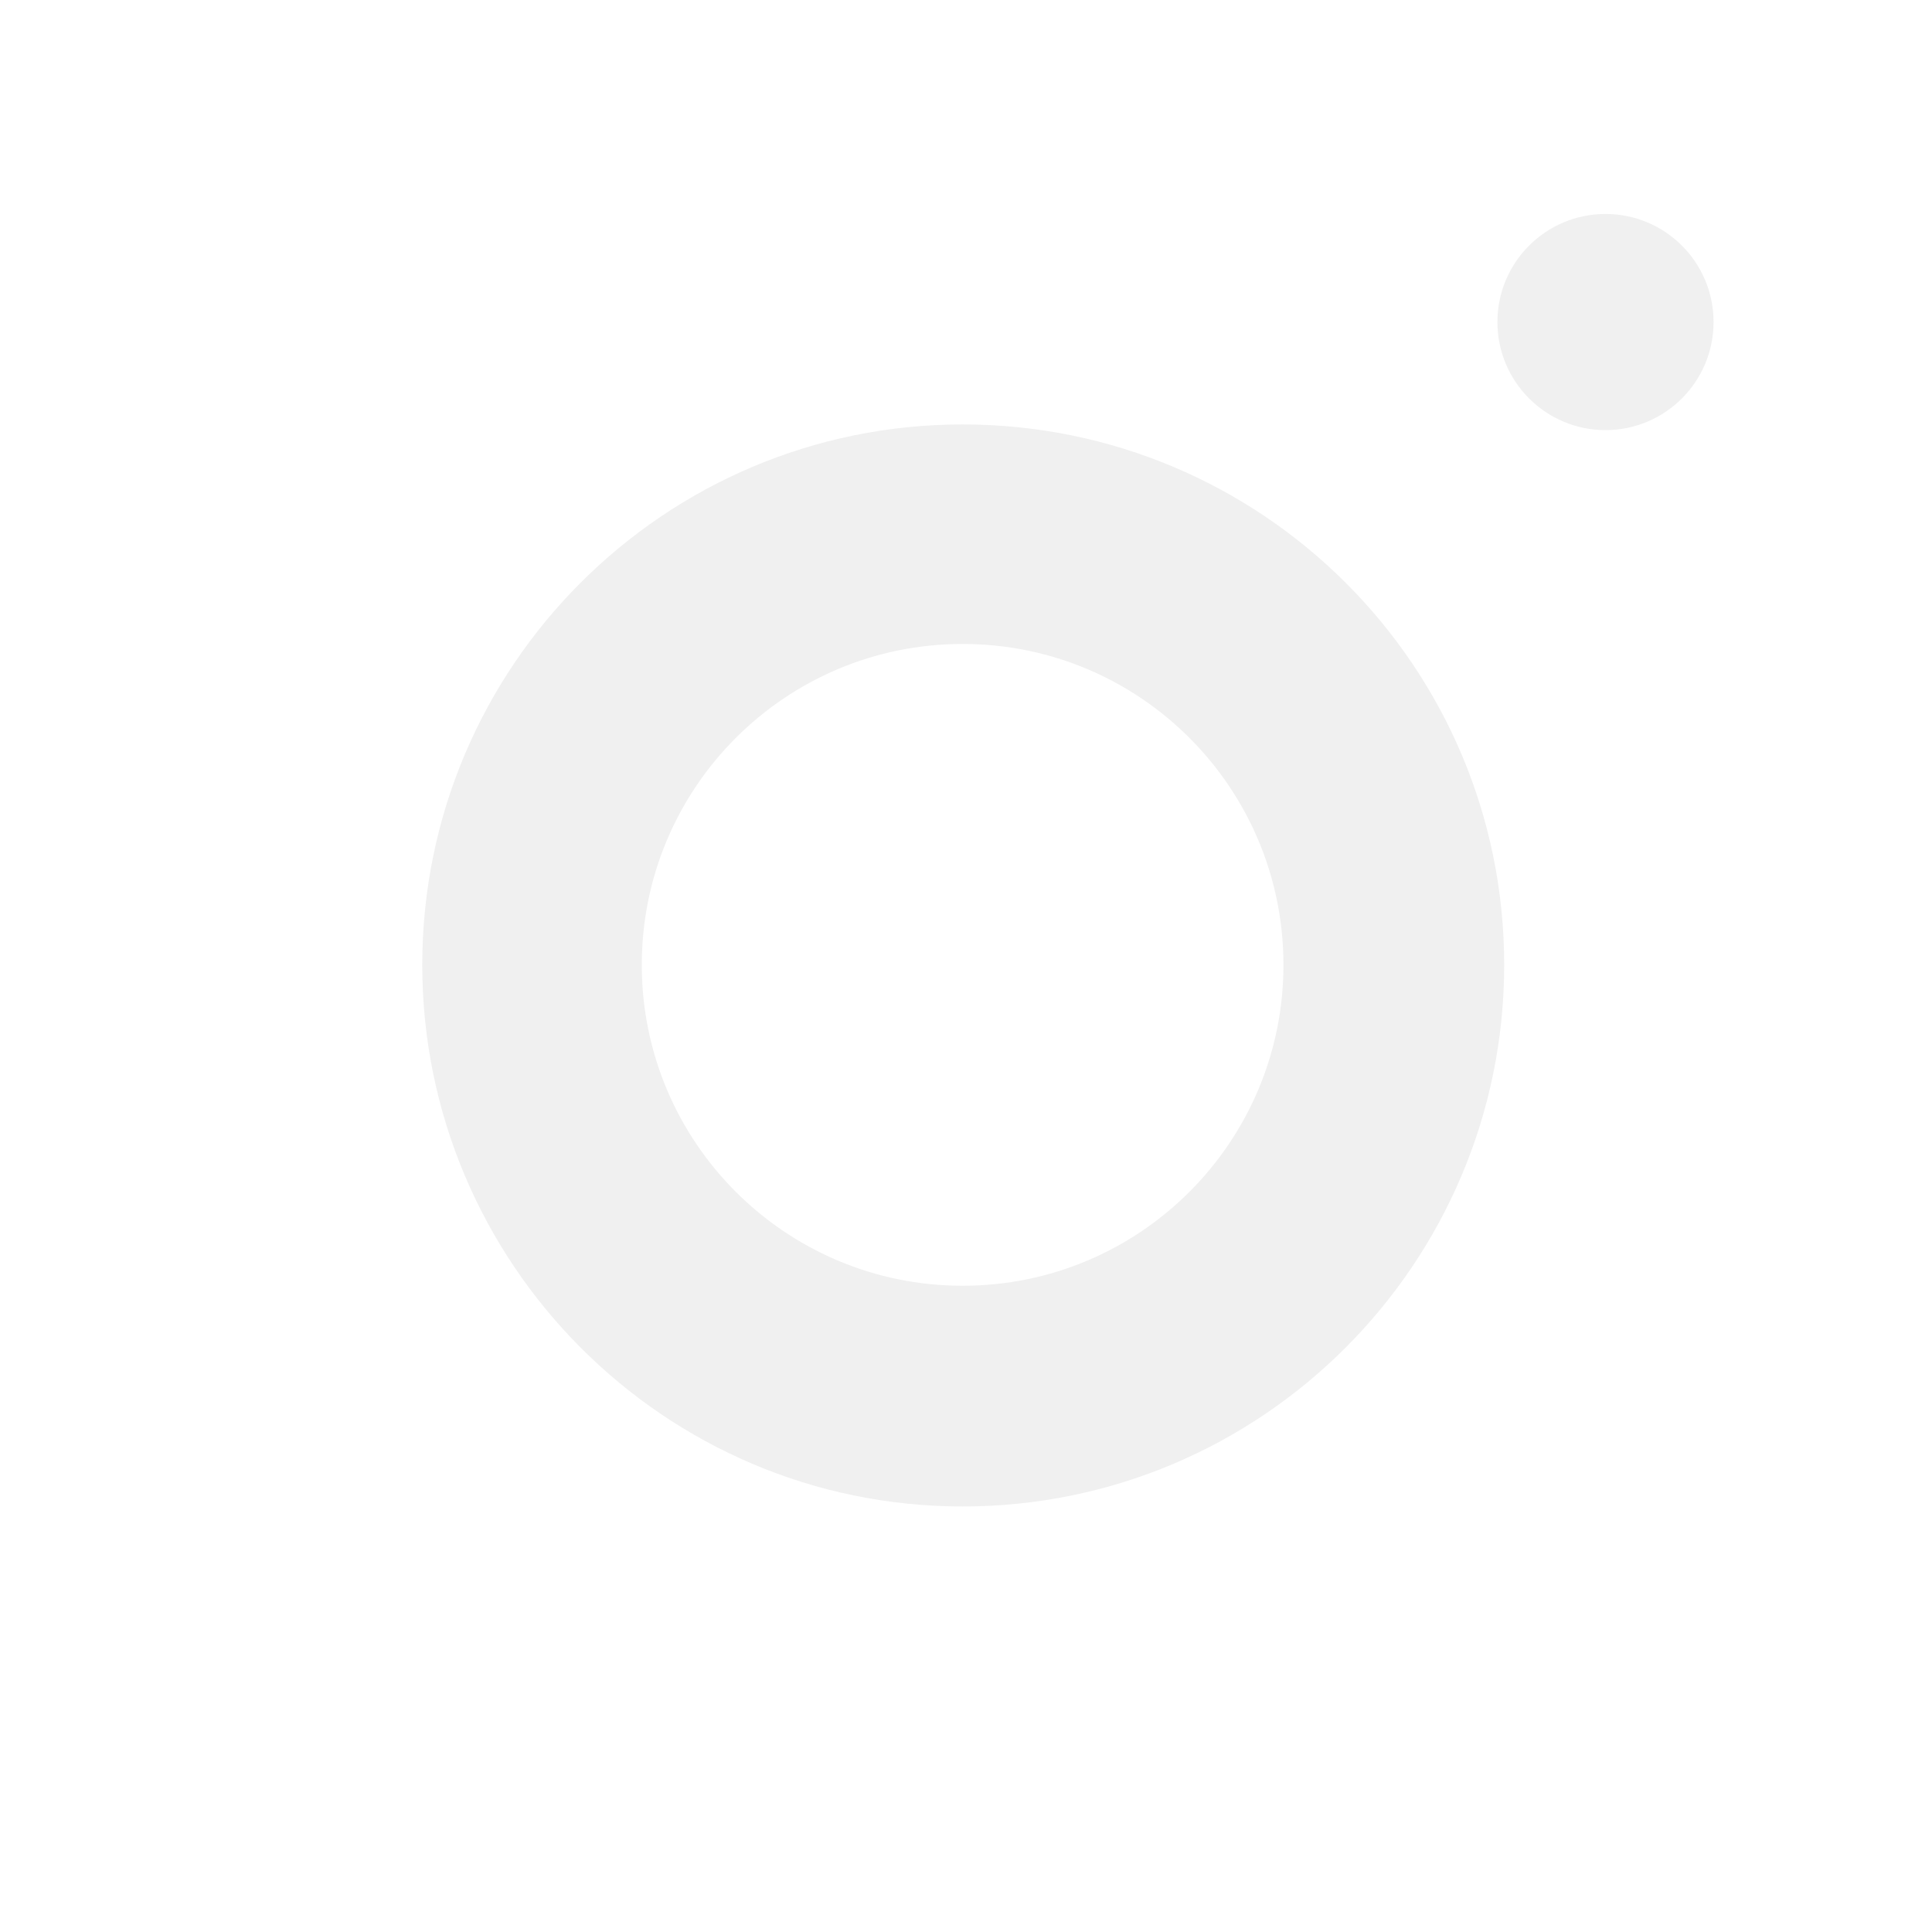
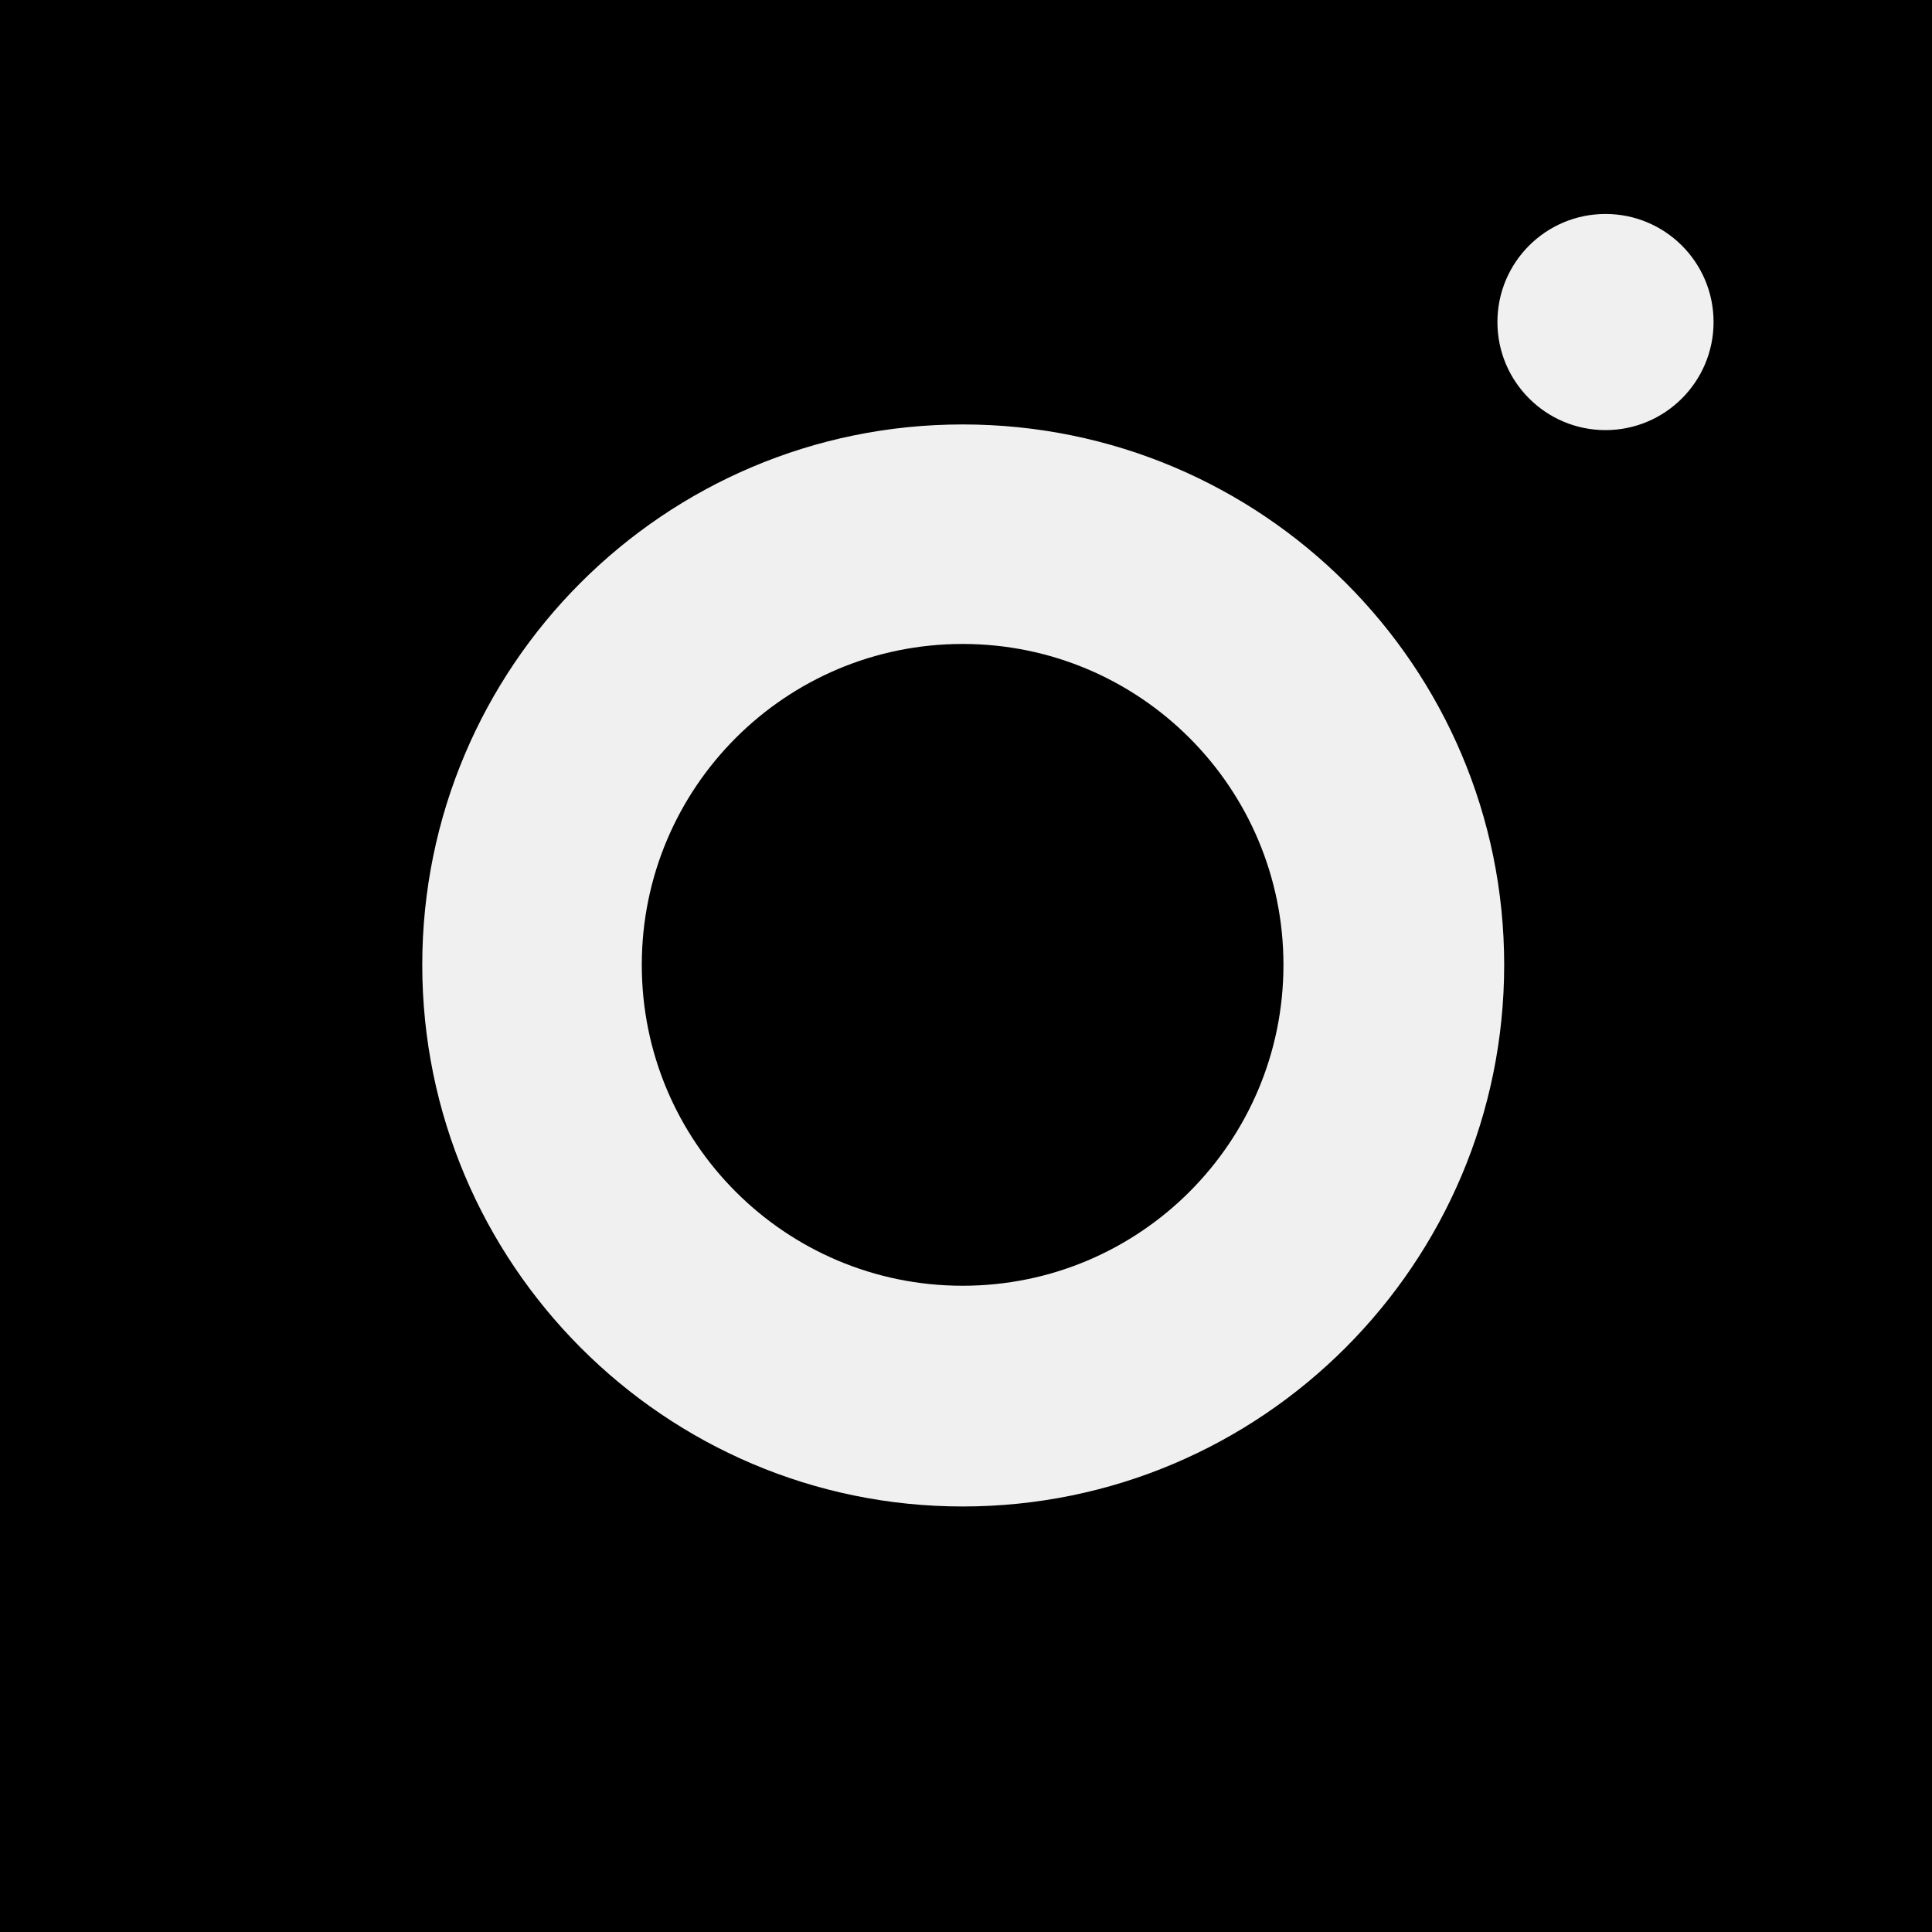
<svg xmlns="http://www.w3.org/2000/svg" width="16" height="16" viewBox="0 0 16 16" fill="none">
-   <path d="M0 0V16H16V0H0ZM7.972 12.476C5.501 12.476 3.497 10.461 3.497 7.991C3.497 5.52 5.501 3.515 7.972 3.515C10.452 3.515 12.457 5.52 12.457 7.991C12.457 10.461 10.452 12.476 7.972 12.476ZM13.296 3.562C12.802 3.562 12.401 3.161 12.401 2.667C12.401 2.172 12.802 1.772 13.296 1.772C13.79 1.772 14.191 2.172 14.191 2.667C14.191 3.161 13.79 3.562 13.296 3.562Z" fill="white" />
-   <path d="M7.972 10.648C9.44 10.648 10.629 9.458 10.629 7.991C10.629 6.523 9.44 5.333 7.972 5.333C6.504 5.333 5.315 6.523 5.315 7.991C5.315 9.458 6.504 10.648 7.972 10.648Z" fill="white" />
+   <path d="M0 0V16H16V0H0ZM7.972 12.476C5.501 12.476 3.497 10.461 3.497 7.991C3.497 5.52 5.501 3.515 7.972 3.515C10.452 3.515 12.457 5.52 12.457 7.991C12.457 10.461 10.452 12.476 7.972 12.476ZM13.296 3.562C12.802 3.562 12.401 3.161 12.401 2.667C12.401 2.172 12.802 1.772 13.296 1.772C13.79 1.772 14.191 2.172 14.191 2.667C14.191 3.161 13.79 3.562 13.296 3.562Z" fill="black" />
+   <path d="M7.972 10.648C9.44 10.648 10.629 9.458 10.629 7.991C10.629 6.523 9.44 5.333 7.972 5.333C6.504 5.333 5.315 6.523 5.315 7.991C5.315 9.458 6.504 10.648 7.972 10.648Z" fill="black" />
</svg>
